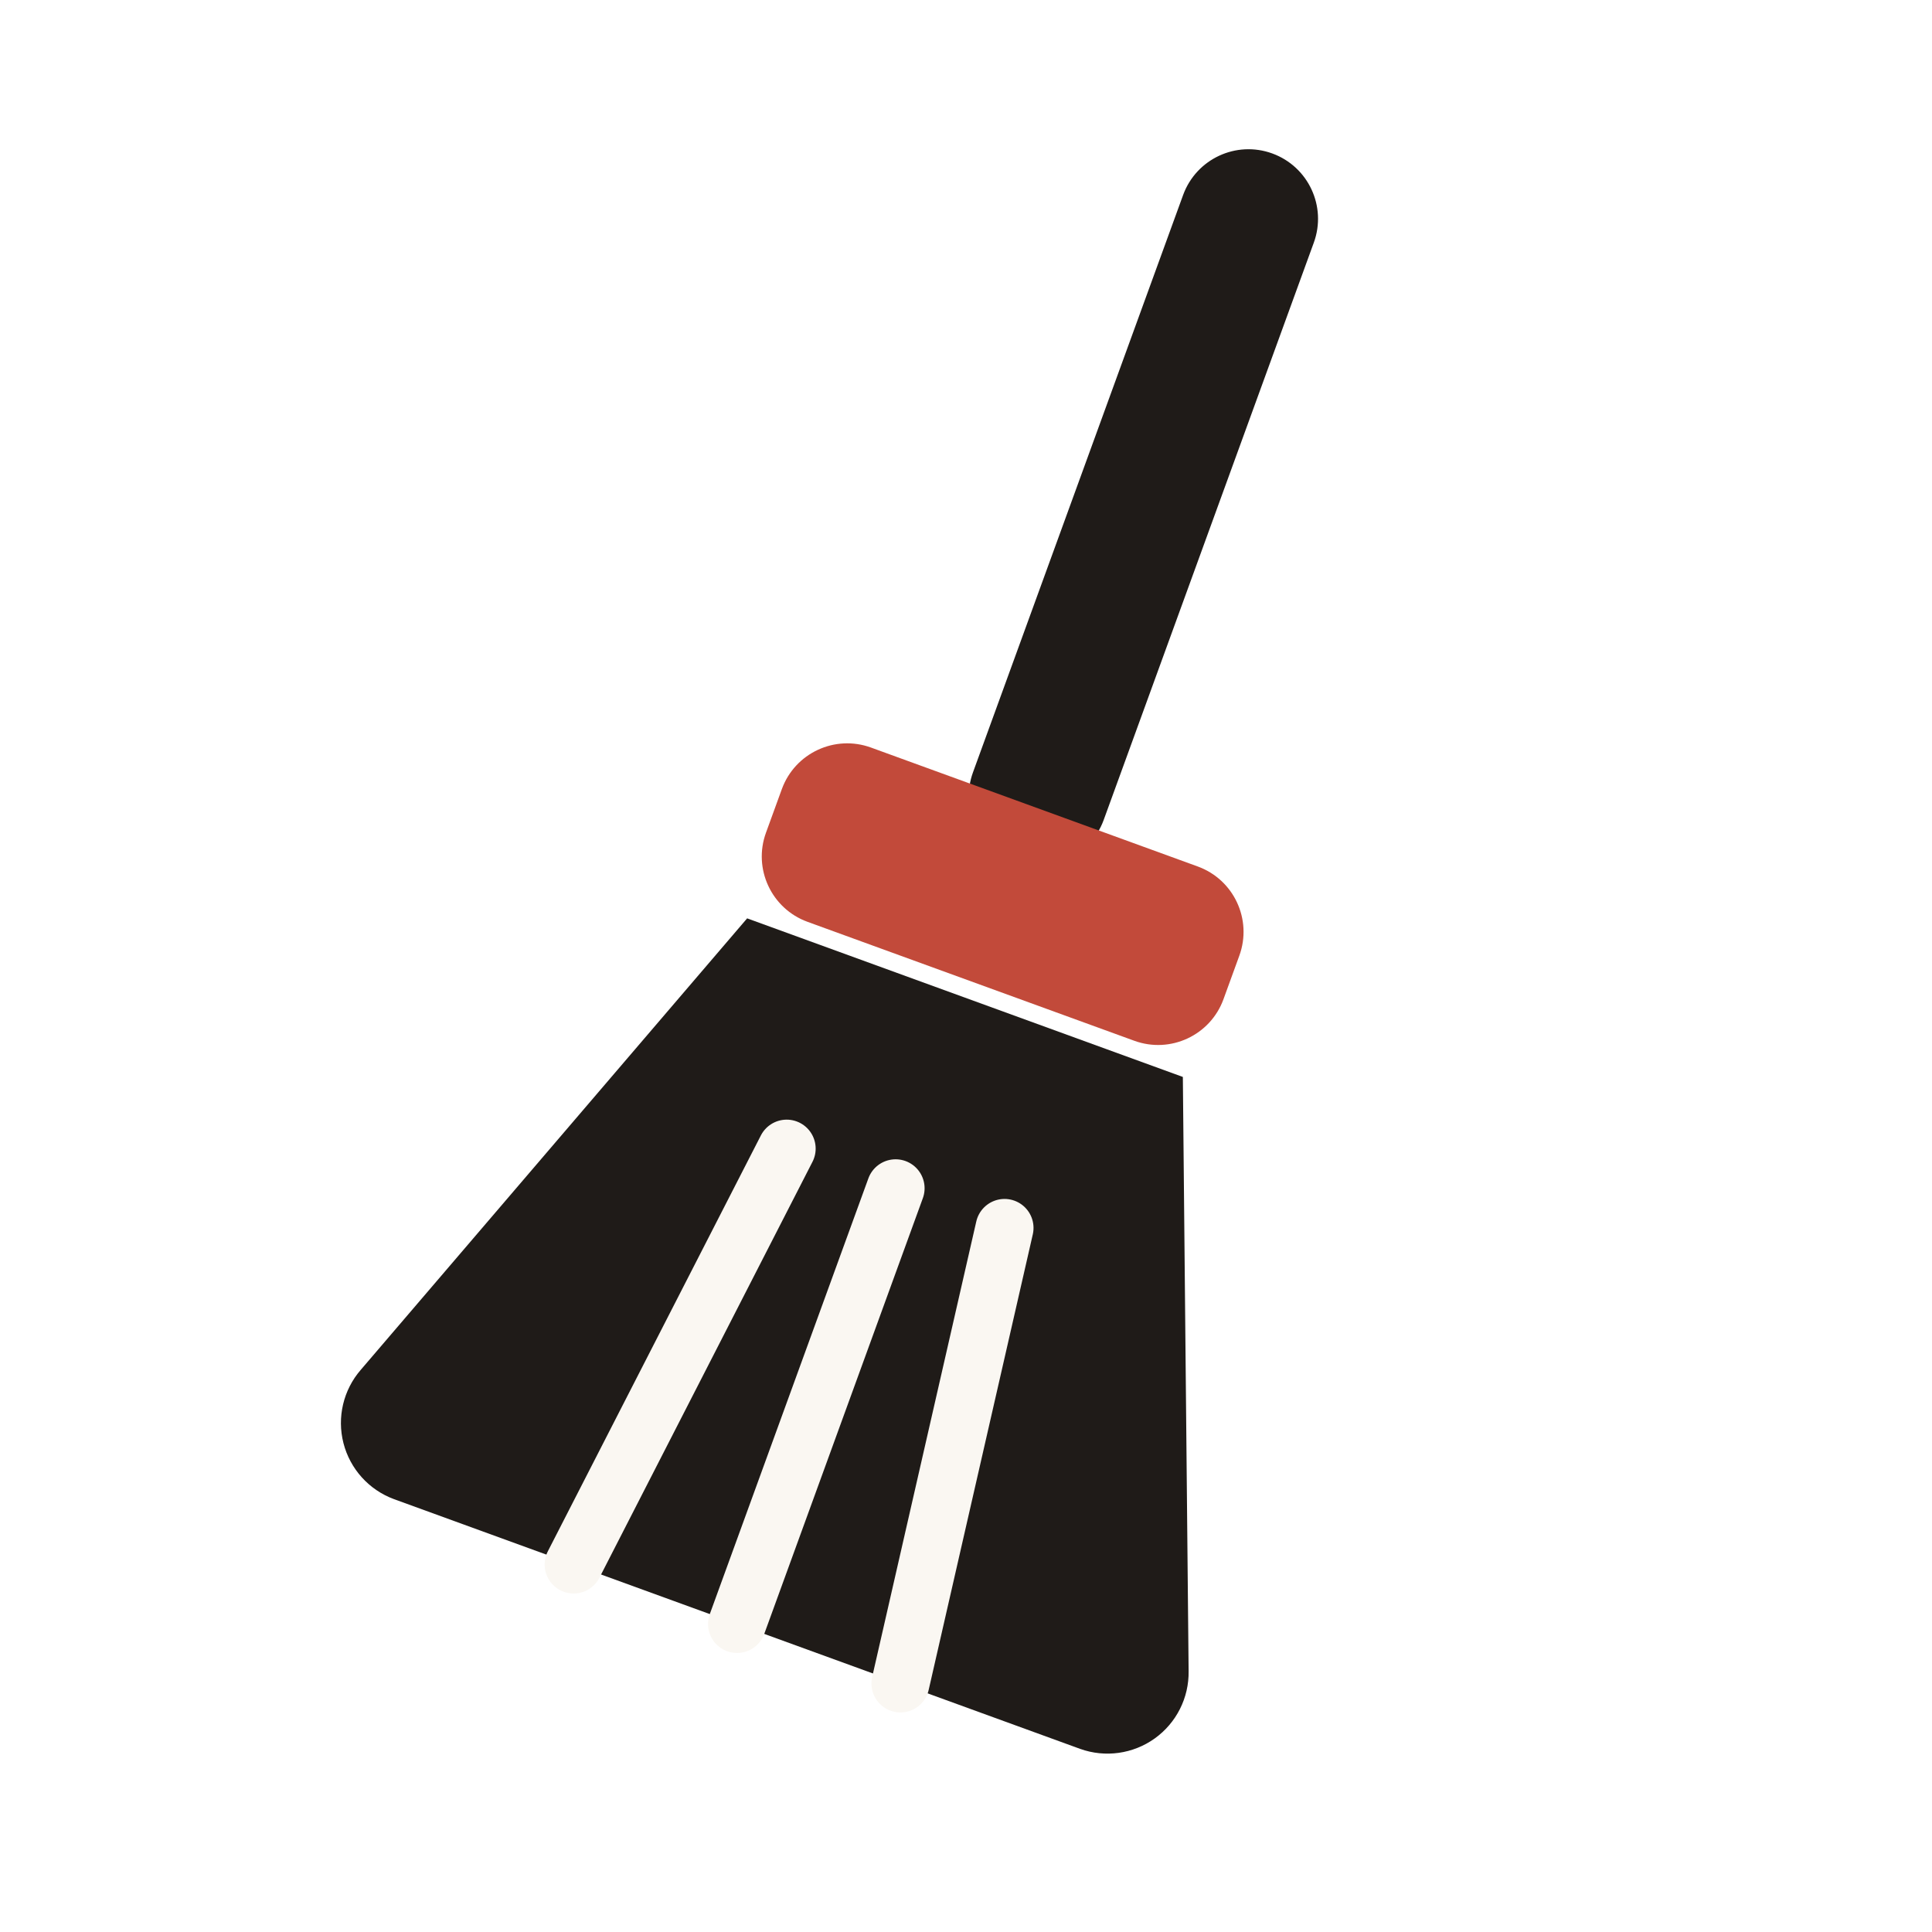
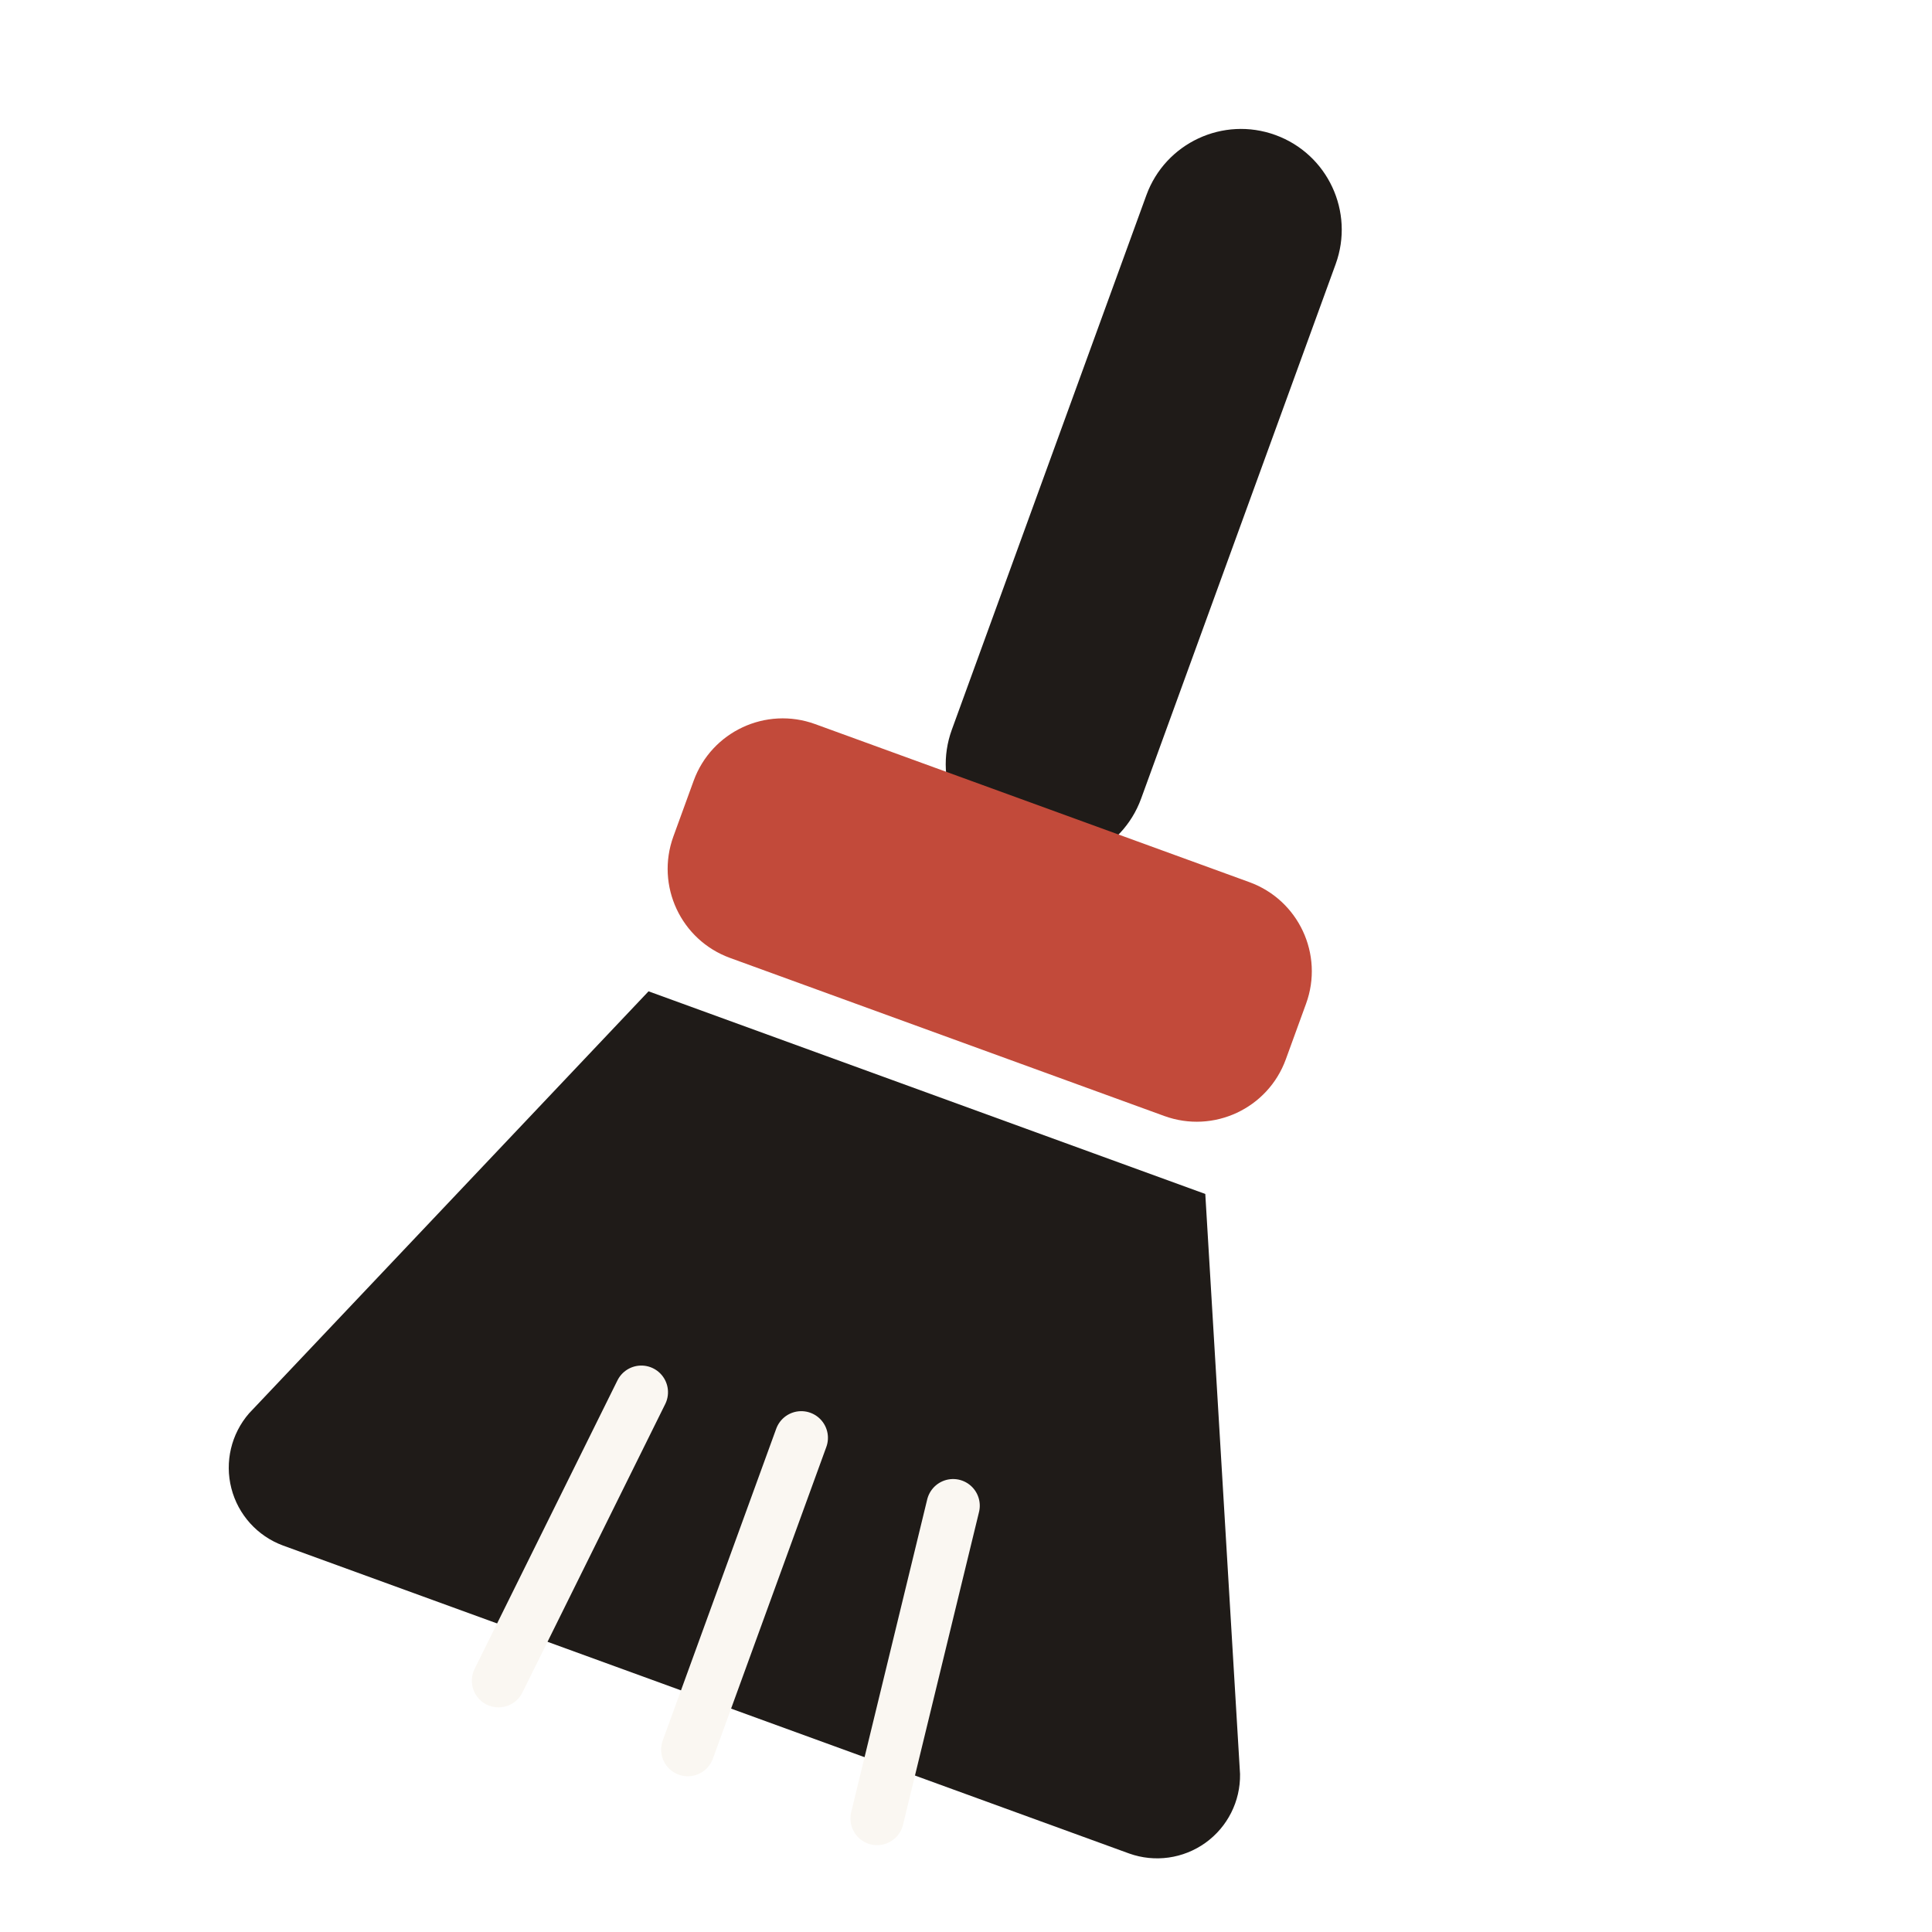
<svg xmlns="http://www.w3.org/2000/svg" width="32" height="32" viewBox="0 0 30 30">
-   <g transform="translate(0.6 -1.2) rotate(20 15 15) translate(1.5 1.5) scale(0.9)">
-     <rect x="13.8" y="1.5" width="2.4" height="13" rx="1.2" fill="#1f1b18" />
-     <rect x="10.8" y="13.5" width="8.4" height="3.2" rx="1.2" fill="#c24a3a" />
-     <path d="M11 17h8l3.6 9.6a1.4 1.4 0 0 1-1.3 1.9H8.7a1.4 1.4 0 0 1-1.3-1.9Z" fill="#1f1b18" />
-     <path d="M13 20.5 12 28.5M15 20.5v8M17 20.5l1 8" stroke="#faf7f2" stroke-width="1" stroke-linecap="round" />
+   <g transform="translate(0.4 -0.8) rotate(20 15 15) translate(1.2 1.2) scale(0.92)">
+     <rect x="13.3" y="1" width="3.4" height="13" rx="1.7" fill="#1f1b18" />
+     <rect x="9.5" y="13" width="11" height="4.2" rx="1.6" fill="#c24a3a" />
+     <path d="M10 18.2h10l3.9 9a1.4 1.4 0 0 1-1.3 1.9H7.4a1.4 1.4 0 0 1-1.3-1.9Z" fill="#1f1b18" />
+     <path d="M12.2 24.6 11.6 30M15 24.4V30M17.8 24.6l.6 5.4" stroke="#faf7f2" stroke-width="0.9" stroke-linecap="round" />
  </g>
</svg>
